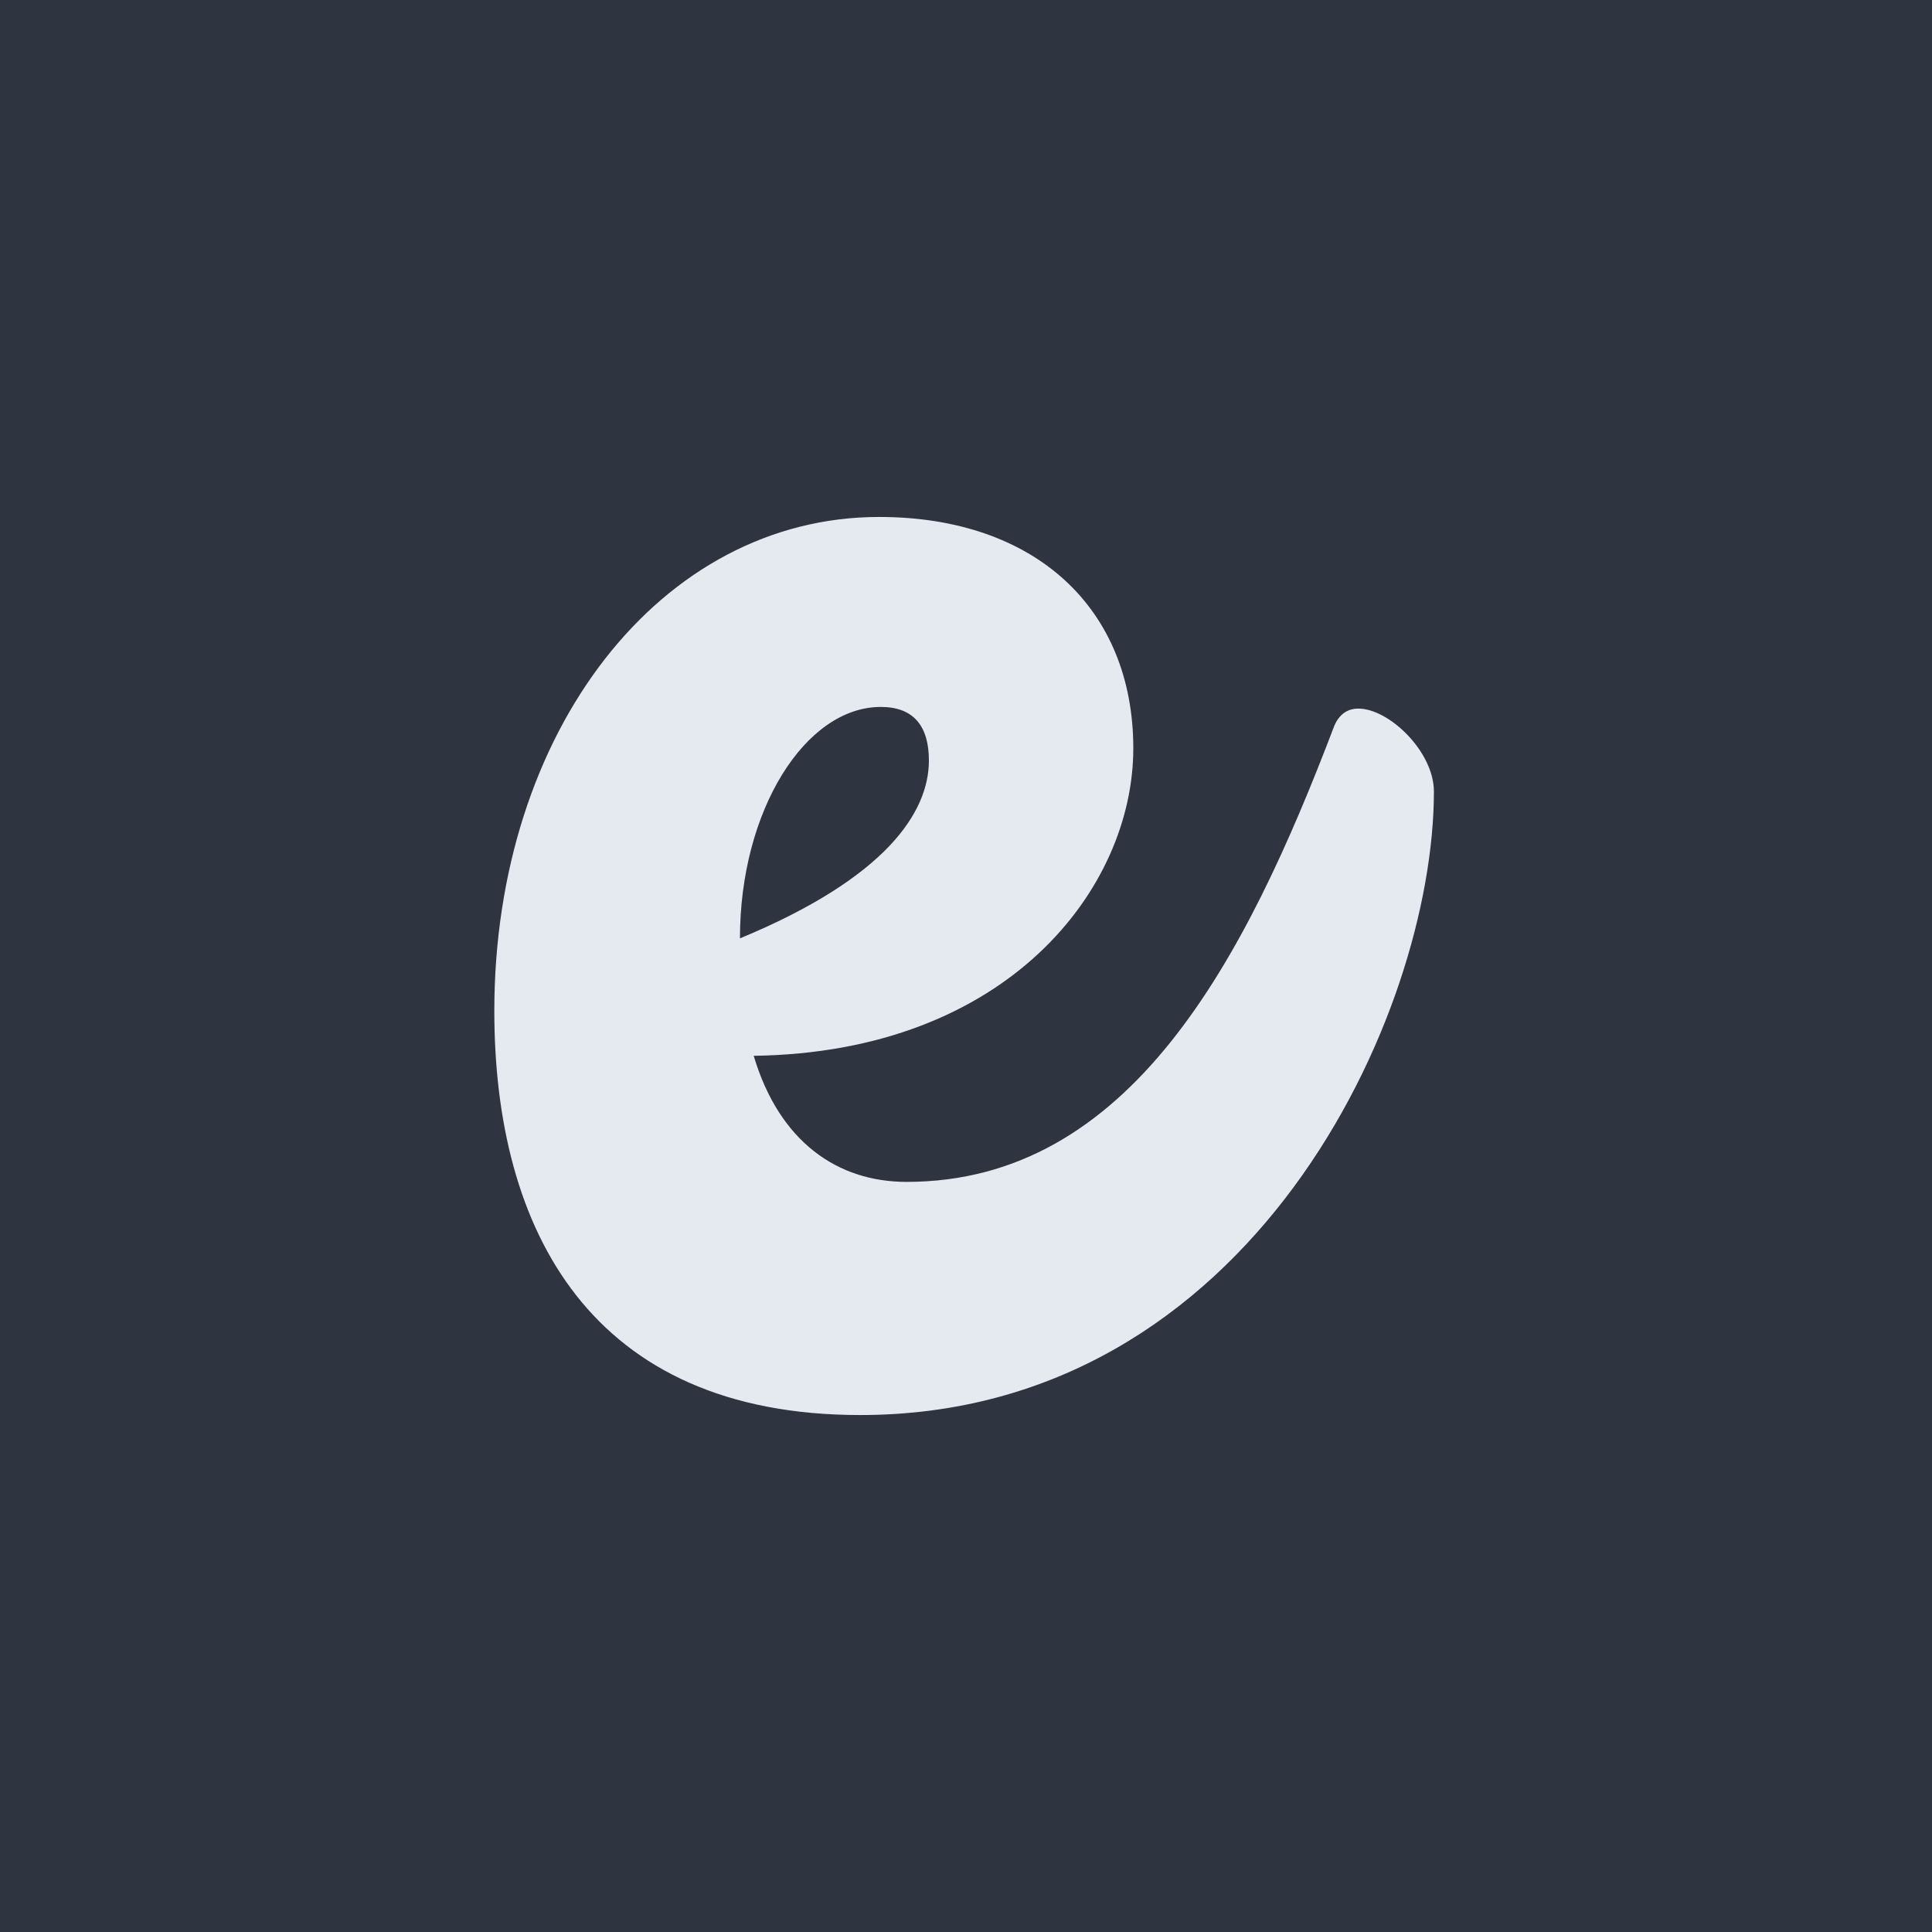
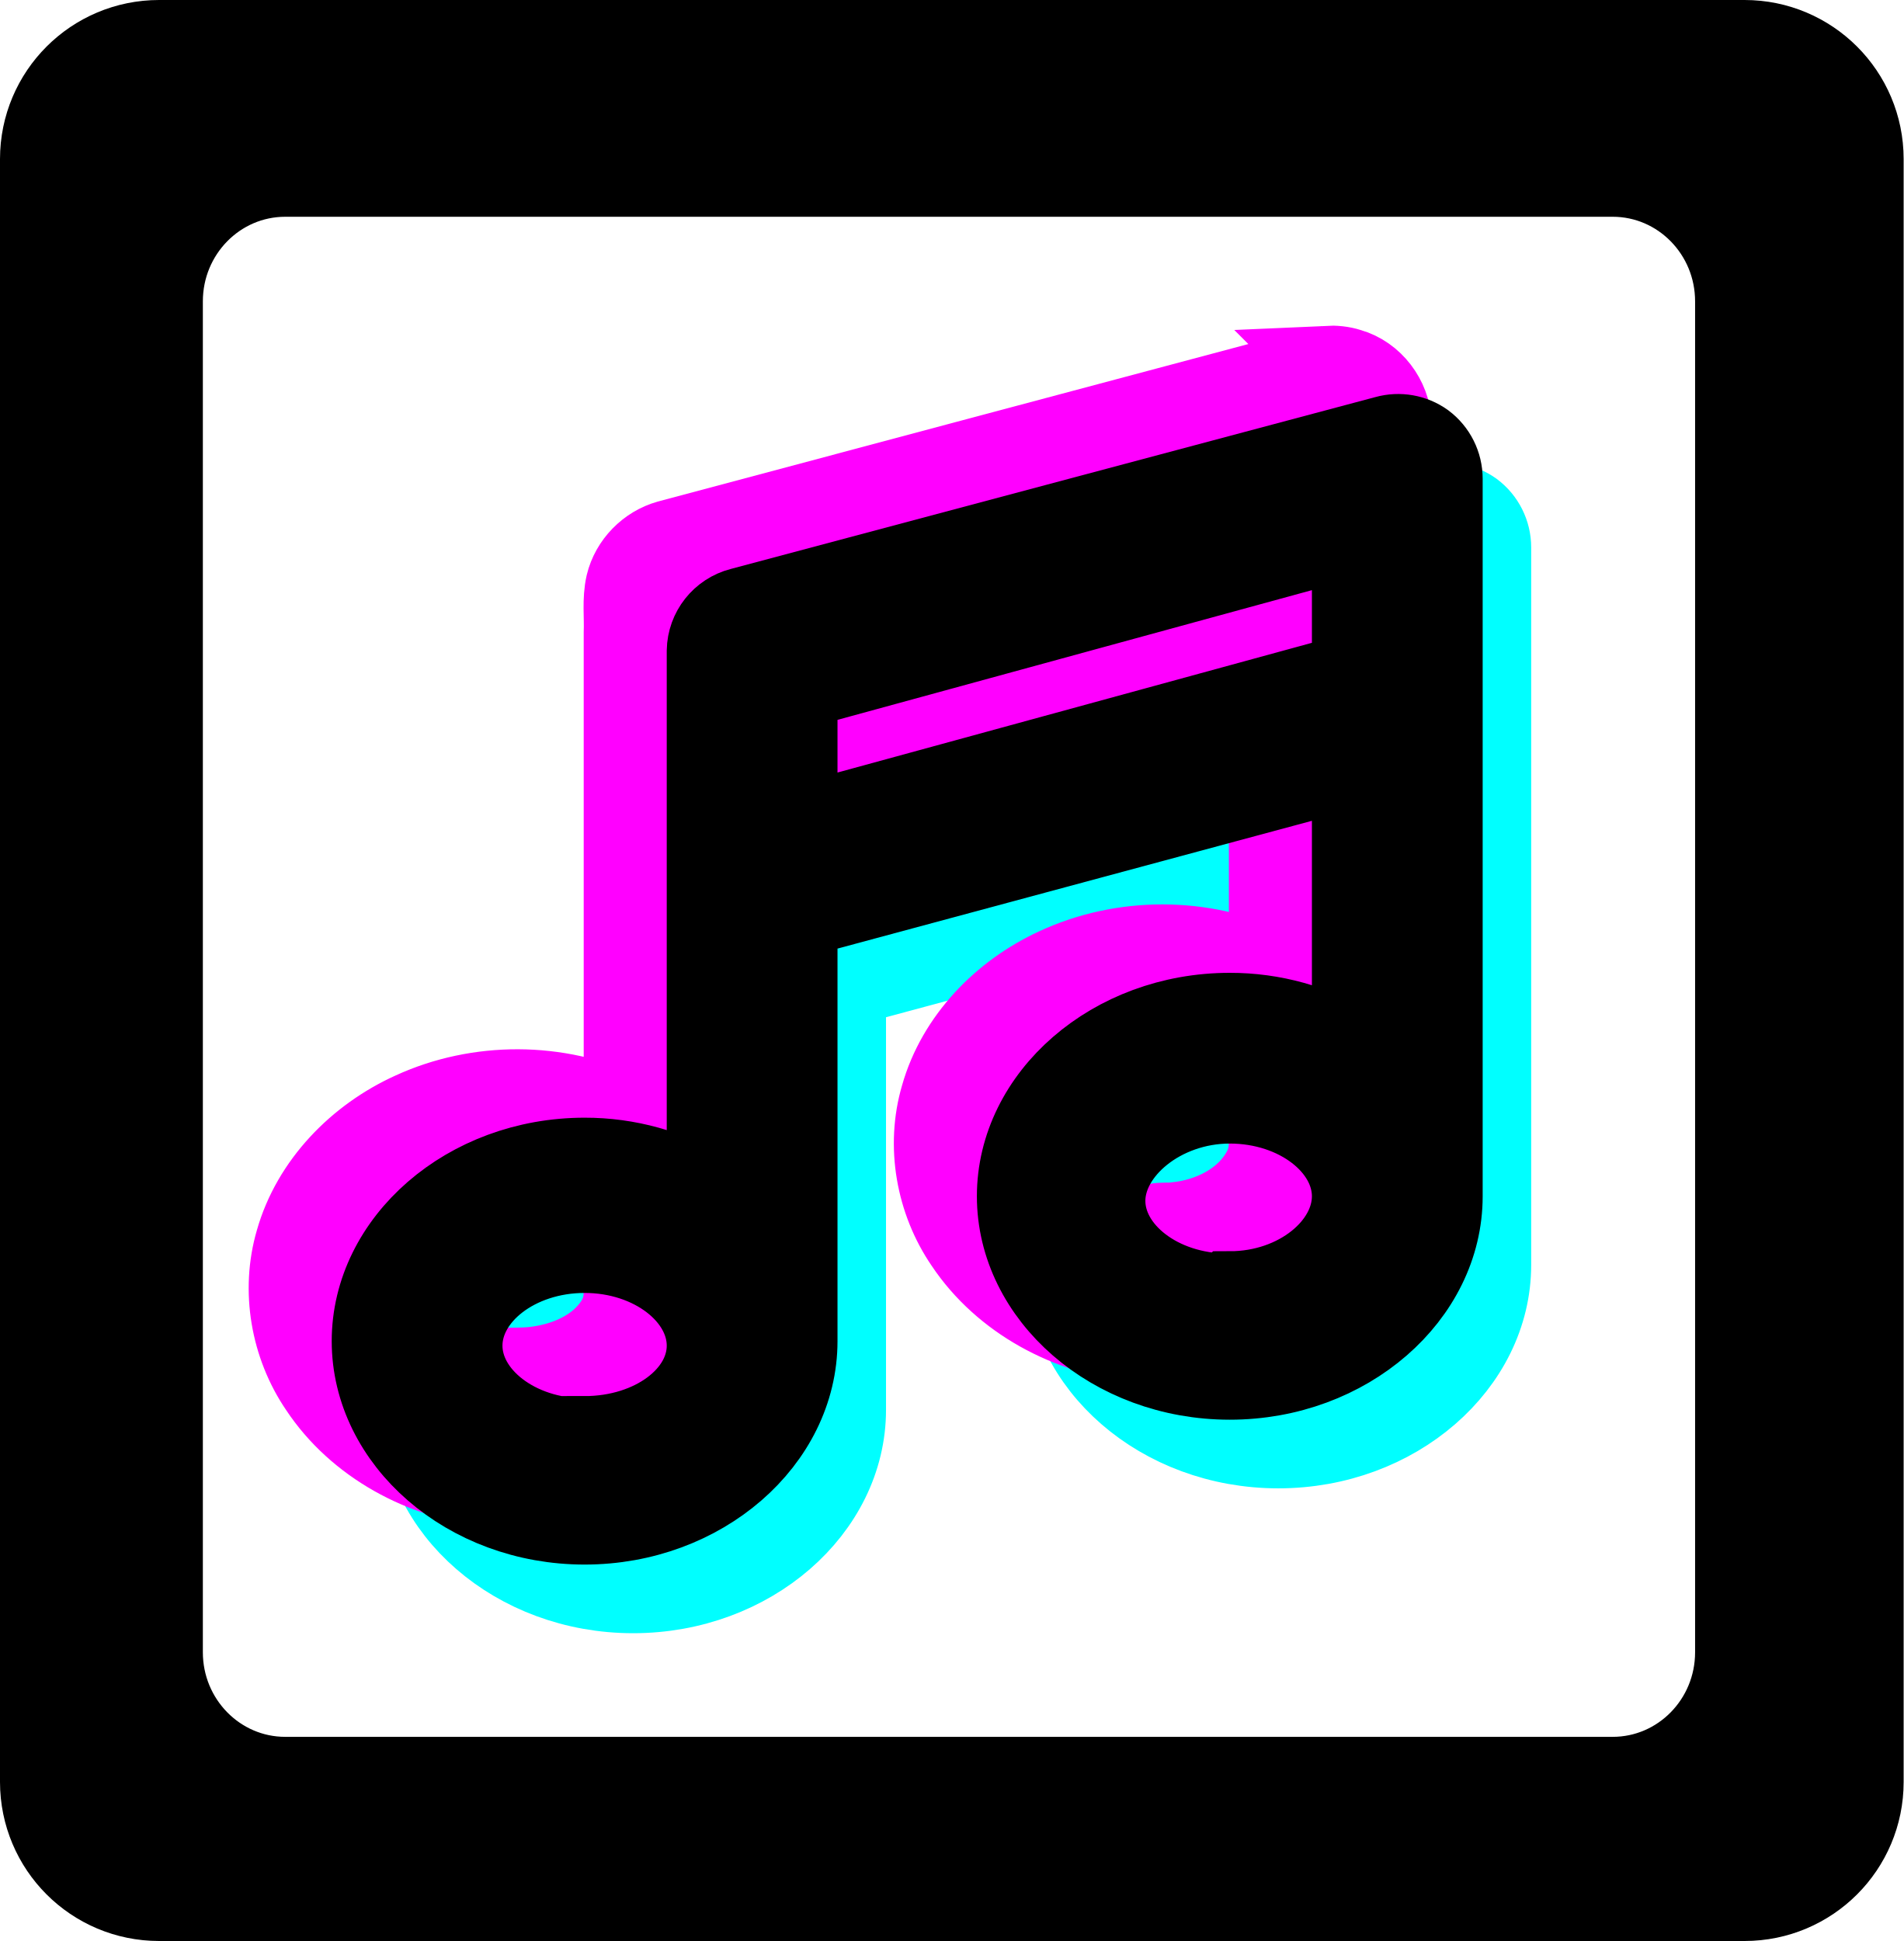
- <svg xmlns="http://www.w3.org/2000/svg" fill="none" height="512" viewBox="0 0 512 512" width="512">
-   <style>
-     path.icon-foreground {
-         fill: #e5e9f0;
-     }
-     path.icon-background {
-         fill: #2e3440;
-     }
-     @media (prefers-color-scheme:dark) {
-         path.icon-foreground {
-             fill: #2e3440;
-         }
-         path.icon-background {
-             fill: #e5e9f0;
-         }
-     }
-     </style>
-   <path d="m0 0h512v512h-512z" class="icon-background" />
-   <path d="m353.598 192.362c1.365-3.204 3.641-4.577 6.373-4.577 8.194 0 20.029 11.442 20.029 21.969 0 59.042-48.252 165.246-152.04 165.246-71.468 0-96.96-48.973-96.96-107.1 0-74.146 44.155-130.9 101.967-130.9 41.424 0 67.371 24.258 67.371 61.331s-33.23 80.554-100.601 81.469c6.828 22.885 22.305 33.412 40.513 33.412 59.178 0 89.677-58.604 113.348-120.85zm-157.503 56.315c38.693-16.019 50.073-33.412 50.073-47.142 0-9.154-4.097-14.189-12.746-14.189-20.029 0-37.327 27.462-37.327 61.331z" class="icon-foreground" />
+ <svg xmlns="http://www.w3.org/2000/svg" version="1.1" width="237.347" height="242.039" viewBox="0 0 237.347 242.039" id="svg11">
+   <defs id="defs11" />
+   <path data-name="Compound Path" d="m 226.53,37.579 c 0,-14.313 -11.399,-25.916 -25.461,-25.916 H 35.569 c -14.062,0 -25.461,11.603 -25.461,25.916 V 206.032 c 0,14.313 11.399,25.916 25.461,25.916 H 201.068 c 14.062,0 25.461,-11.603 25.461,-25.916 0.967,1.135 0,-168.453 0,-168.453 z M 216.345,206.032 c 0,8.588 -6.84,15.549 -15.277,15.549 H 35.569 c -8.437,0 -15.277,-6.962 -15.277,-15.549 V 37.579 c 0,-8.588 6.84,-15.549 15.277,-15.549 H 201.068 c 8.437,0 15.277,6.962 15.277,15.549 z" fill="#000000" data-fill-palette-color="accent" id="path6" style="display:inline;stroke:#000000;stroke-width:10;stroke-dasharray:none" />
+   <path data-name="Compound Path" d="m 183.651,63.745 a 5.645,5.645 0 0 0 -4.798,-0.847 l -80.44,21.451 a 5.645,5.645 0 0 0 -4.234,5.363 V 157.168 a 29.353,29.353 0 0 0 -15.241,-4.234 c -14.677,0 -26.531,10.443 -26.531,22.862 0,12.419 11.854,22.862 26.531,22.862 14.677,0 26.531,-10.443 26.531,-22.862 v -52.78 l 69.15,-18.628 v 34.716 a 29.353,29.353 0 0 0 -15.241,-4.234 c -14.677,0 -26.531,10.443 -26.531,22.862 0,12.419 11.854,22.862 26.531,22.862 14.677,0 26.531,-10.443 26.531,-22.862 V 68.261 a 5.645,5.645 0 0 0 -2.258,-4.516 z M 78.938,187.932 c -8.467,0 -15.241,-5.363 -15.241,-11.572 0,-6.209 6.774,-11.572 15.241,-11.572 8.467,0 15.241,5.363 15.241,11.572 0,6.209 -6.774,11.29 -15.241,11.29 z M 105.469,111.444 V 94.509 l 69.15,-18.91 v 16.935 z m 53.626,58.425 c -8.467,0 -15.241,-5.363 -15.241,-11.572 0,-6.209 7.056,-12.137 15.523,-12.137 8.467,0 15.241,5.363 15.241,11.572 0,6.209 -6.774,11.854 -15.241,11.854 z" fill="#000000" data-fill-palette-color="accent" id="path11" style="display:inline;fill:#00feff;fill-opacity:1;stroke:#00ffff;stroke-width:10;stroke-dasharray:none" />
+   <path id="path12" style="display:inline;fill:#ff00ff;stroke:#ff00ff;stroke-width:10;stroke-dasharray:none" d="m 165.431,45.617 c -2.283,0.307 -4.473,1.111 -6.714,1.641 -25.126,6.705 -50.257,13.393 -75.38,20.109 -2.576,0.722 -4.687,2.872 -5.314,5.478 -0.454,1.984 -0.164,4.048 -0.246,6.068 0,19.951 0,39.903 0,59.854 -8.221,-3.868 -18.136,-3.896 -26.392,-0.101 -6.776,3.061 -12.507,8.885 -14.555,16.132 -1.795,6.126 -0.594,12.967 2.983,18.227 4.716,7.13 12.93,11.513 21.348,12.353 9.251,1.01 19.061,-2.164 25.467,-9.029 4.116,-4.327 6.622,-10.245 6.438,-16.253 0,-16.882 0,-33.764 0,-50.646 21.717,-5.85 43.434,-11.701 65.15,-17.551 0,9.601 0,19.202 0,28.803 -8.282,-3.897 -18.28,-3.893 -26.573,-0.019 -6.69,3.082 -12.344,8.863 -14.369,16.044 -1.815,6.16 -0.583,13.044 3.034,18.319 4.746,7.109 12.972,11.464 21.392,12.279 9.224,0.978 18.987,-2.203 25.373,-9.042 4.086,-4.306 6.594,-10.177 6.432,-16.151 -0.008,-29.796 0.016,-59.593 -0.012,-89.389 -0.129,-3.063 -2.294,-5.946 -5.262,-6.795 -0.898,-0.295 -1.859,-0.376 -2.801,-0.332 z m -7.215,30.291 c -21.717,5.939 -43.434,11.878 -65.15,17.816 0,-4.262 0,-8.525 0,-12.787 21.717,-5.939 43.434,-11.878 65.15,-17.816 0,4.262 0,8.525 0,12.787 z M 145.7,133.076 c 4.233,0.18 8.676,1.893 11.174,5.459 1.58,2.163 1.779,5.204 0.435,7.53 -2.12,3.823 -6.463,5.925 -10.692,6.341 -0.84,0.133 -1.761,-0.014 -2.556,0.17 -0.427,0.375 -1.127,0.026 -1.666,0.043 -3.962,-0.526 -8.039,-2.474 -10.057,-6.069 -1.301,-2.234 -1.101,-5.123 0.312,-7.257 2.736,-4.291 8.09,-6.432 13.051,-6.217 z m -80.439,18.629 c 4.265,0.178 8.748,1.922 11.23,5.542 1.568,2.202 1.728,5.313 0.241,7.598 -2.158,3.431 -6.229,5.143 -10.125,5.592 -1.352,0.152 -2.715,0.106 -4.072,0.148 -0.168,0.313 -0.949,-0.09 -1.333,-0.07 -3.756,-0.736 -7.565,-2.814 -9.263,-6.389 -1.23,-2.49 -0.594,-5.57 1.189,-7.625 2.915,-3.492 7.699,-4.972 12.133,-4.796 z" />
+   <path data-name="Compound Path" d="m 177.602,55.185 a 5.645,5.645 0 0 0 -4.798,-0.847 l -80.44,21.451 a 5.645,5.645 0 0 0 -4.234,5.363 v 67.456 a 29.353,29.353 0 0 0 -15.241,-4.234 c -14.677,0 -26.531,10.443 -26.531,22.862 0,12.419 11.854,22.862 26.531,22.862 14.677,0 26.531,-10.443 26.531,-22.862 V 114.456 L 168.57,95.828 v 34.716 a 29.353,29.353 0 0 0 -15.241,-4.234 c -14.677,0 -26.531,10.443 -26.531,22.862 0,12.419 11.854,22.862 26.531,22.862 14.677,0 26.531,-10.443 26.531,-22.862 V 59.701 a 5.645,5.645 0 0 0 -2.258,-4.516 z M 72.889,179.372 c -8.467,0 -15.241,-5.363 -15.241,-11.572 0,-6.209 6.774,-11.572 15.241,-11.572 8.467,0 15.241,5.363 15.241,11.572 0,6.209 -6.774,11.29 -15.241,11.29 z m 26.531,-76.488 V 85.949 l 69.15,-18.91 v 16.935 z m 53.626,58.425 c -8.467,0 -15.241,-5.363 -15.241,-11.572 0,-6.209 7.056,-12.137 15.523,-12.137 8.467,0 15.241,5.363 15.241,11.572 0,6.209 -6.774,11.854 -15.241,11.854 z" fill="#000000" data-fill-palette-color="accent" id="path5" style="display:inline;stroke:#000000;stroke-width:10;stroke-dasharray:none" />
+   <rect style="fill:none;fill-opacity:1;stroke:#000000;stroke-width:20;stroke-dasharray:none" id="rect10862" width="217.347" height="222.039" x="10" y="-232.039" ry="9.829" transform="scale(1,-1)" />
</svg>
